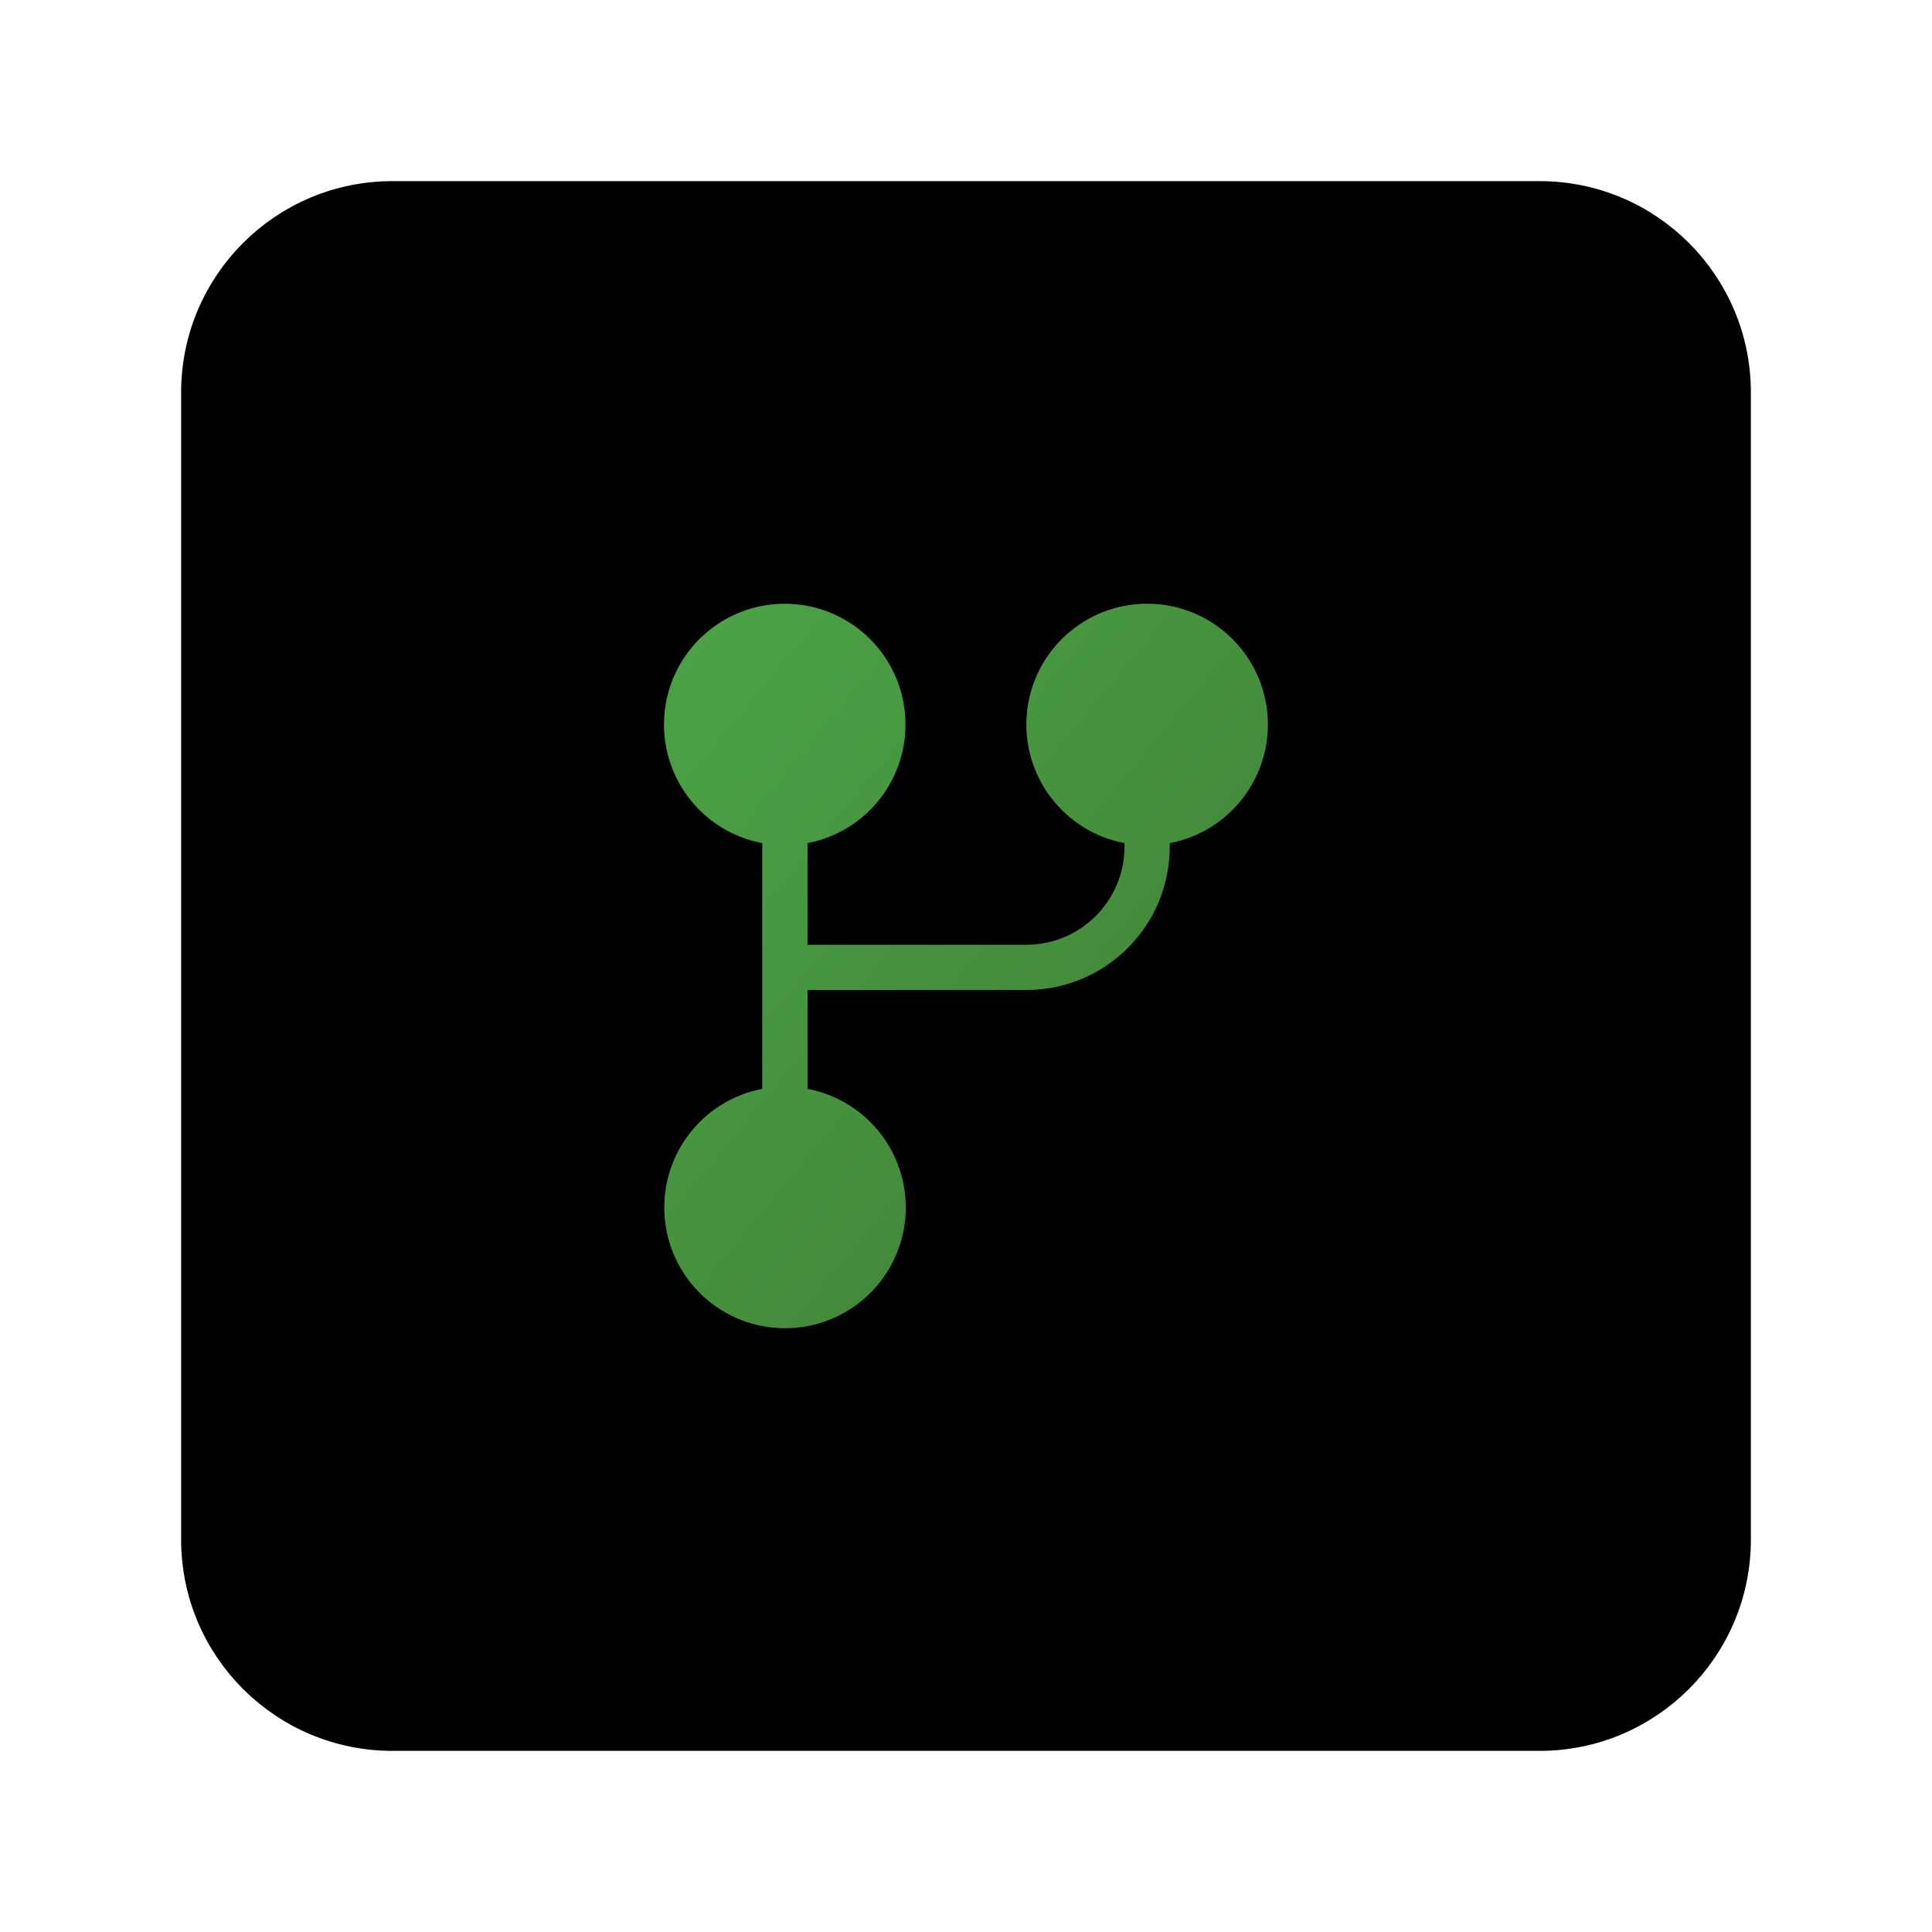
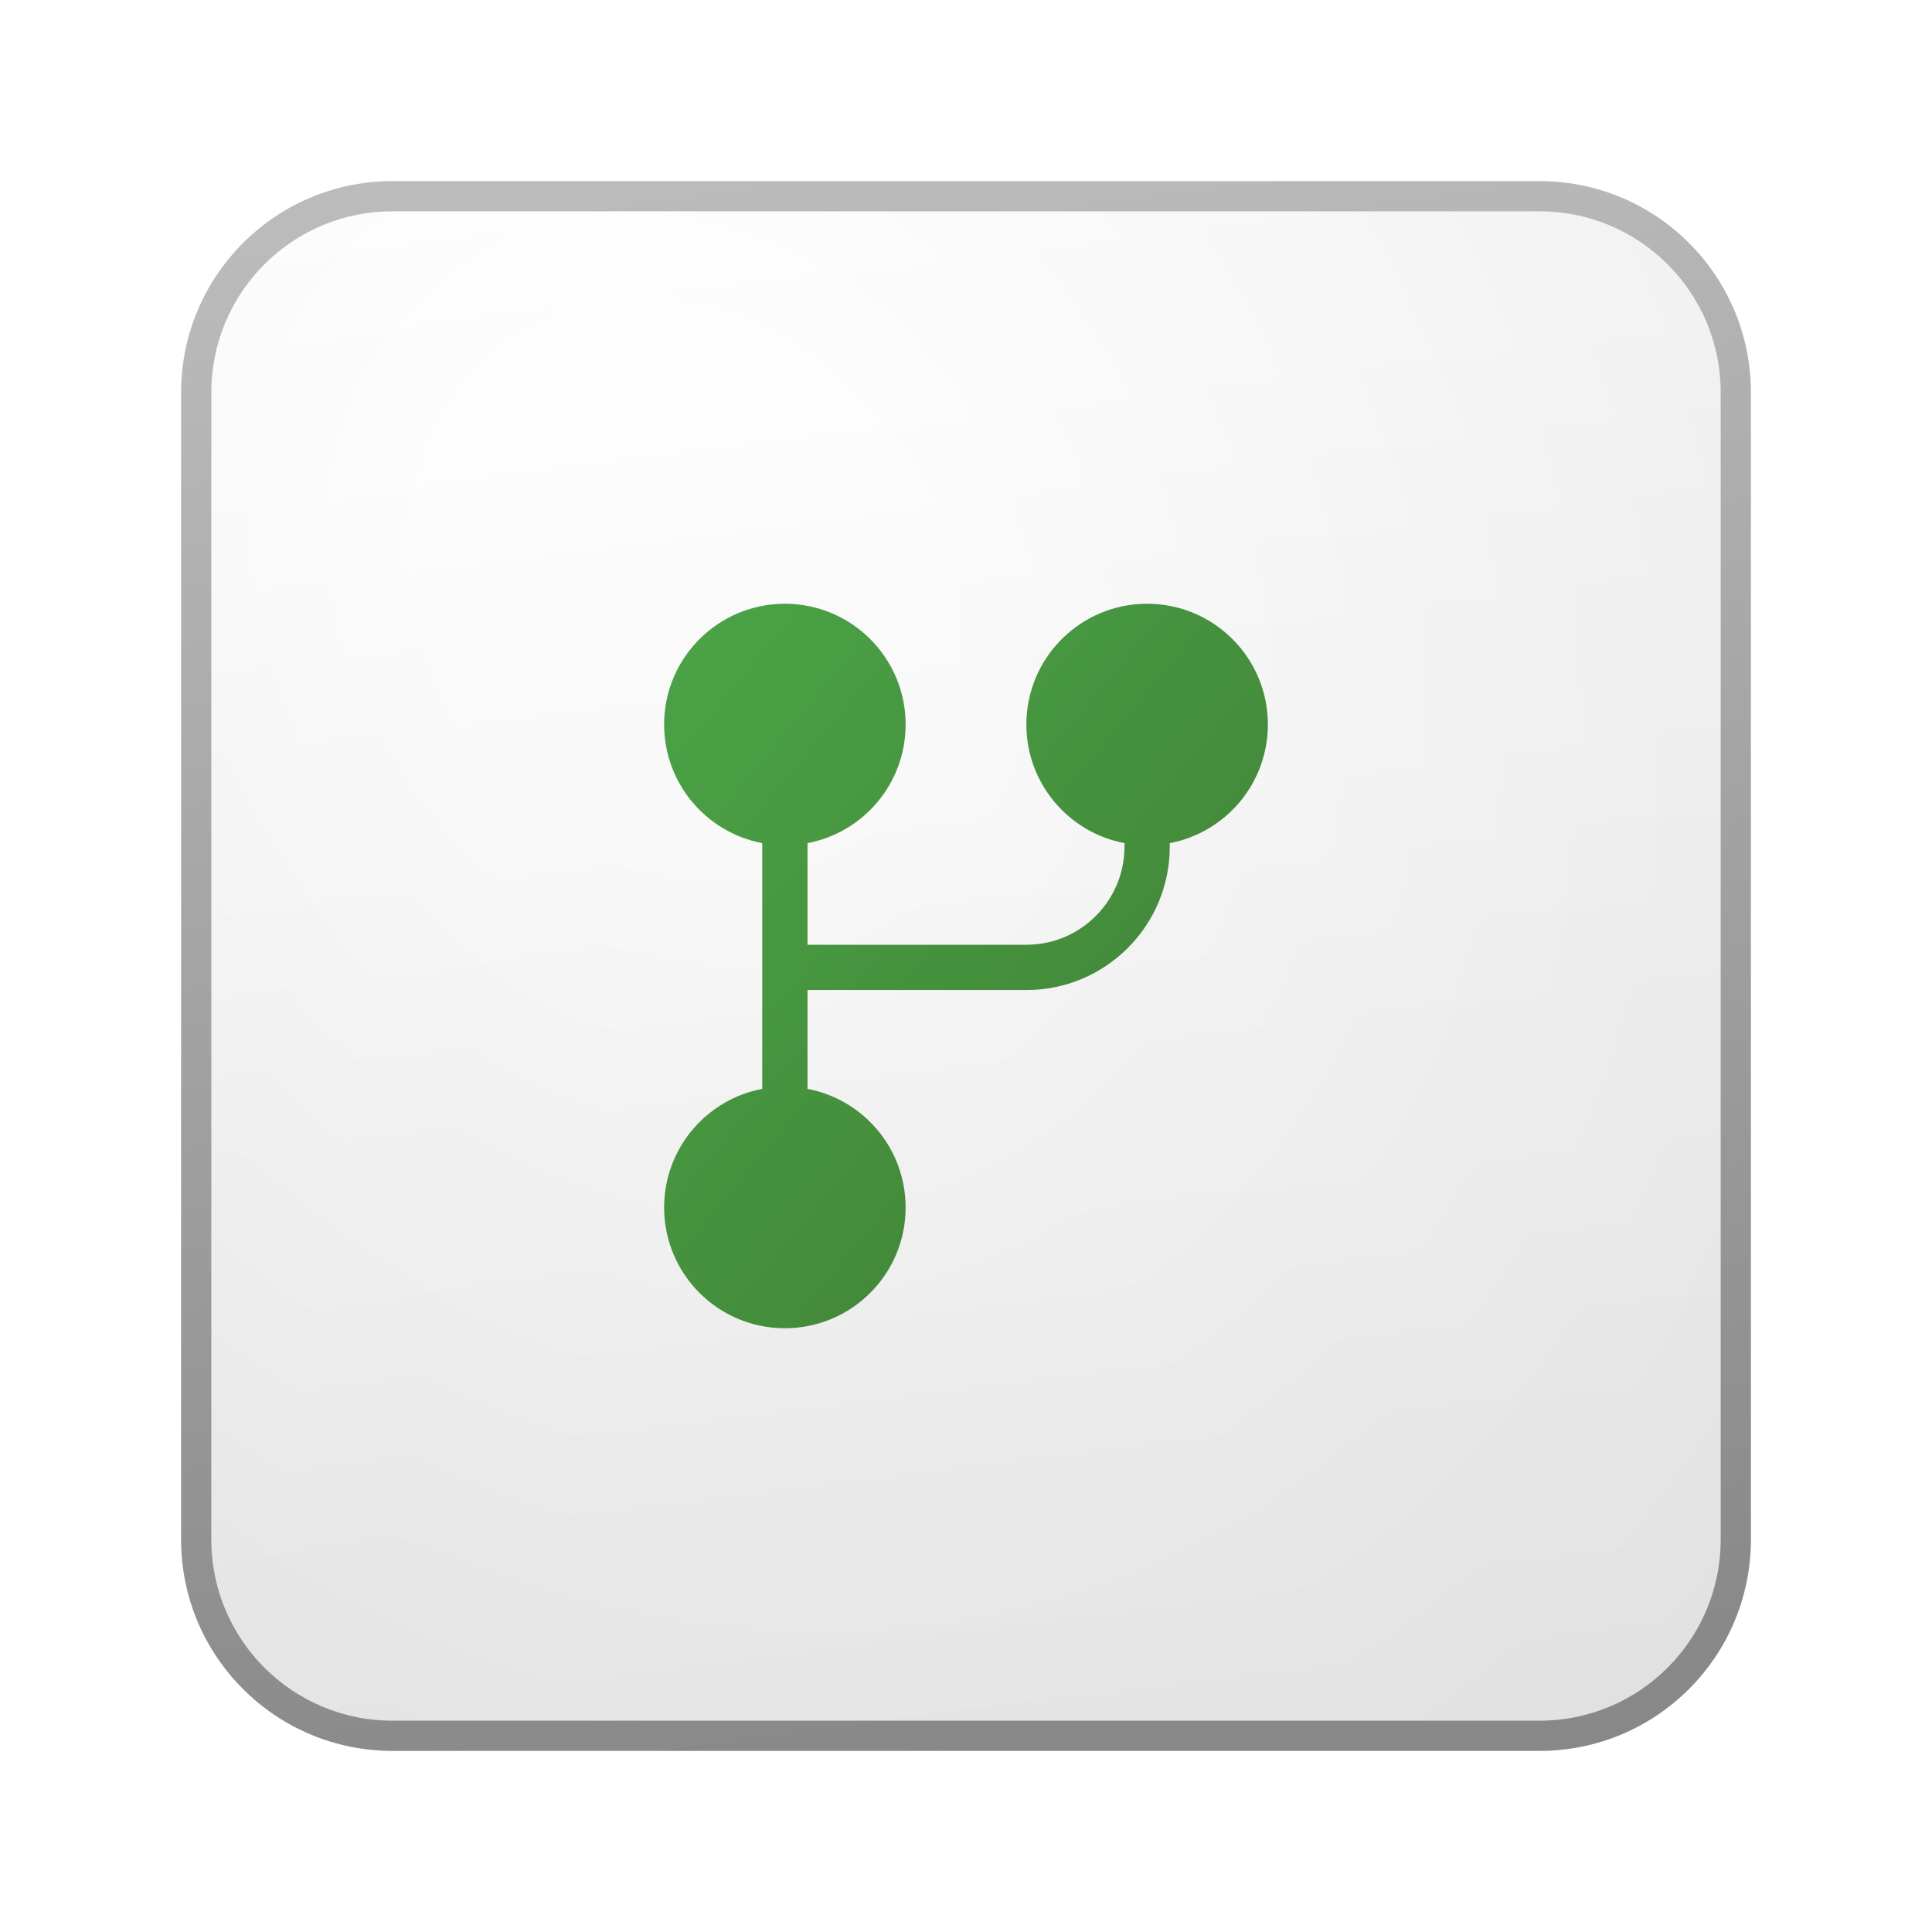
- <svg xmlns="http://www.w3.org/2000/svg" width="64" height="64" fill="currentColor">
-   <path fill="url(#icon-b53ef0bea36351dc__icon-72ce81b7015ad7c7__a)" d="M51 6.5H13A6.5 6.5 0 0 0 6.5 13v38a6.5 6.5 0 0 0 6.5 6.5h38a6.5 6.5 0 0 0 6.5-6.5V13A6.5 6.5 0 0 0 51 6.5Z" />
-   <path fill="url(#icon-bfbfb5db636f2025__icon-5652b125905e74ee__b)" fill-opacity=".2" d="M51 6.5H13A6.5 6.5 0 0 0 6.5 13v38a6.5 6.5 0 0 0 6.5 6.5h38a6.5 6.5 0 0 0 6.5-6.5V13A6.5 6.5 0 0 0 51 6.5Z" />
-   <path stroke="currentColor" d="M51 6.5H13A6.5 6.5 0 0 0 6.5 13v38a6.5 6.5 0 0 0 6.5 6.5h38a6.5 6.5 0 0 0 6.5-6.5V13A6.5 6.5 0 0 0 51 6.5Z" />
-   <path fill="url(#icon-78b554ca91837a7d__icon-1d1a4961c5185f24__c)" d="M26.75 27.93A4.001 4.001 0 0 0 26 20a4 4 0 0 0-.75 7.93v8.14A4.001 4.001 0 0 0 26 44a4 4 0 0 0 .75-7.93v-3.274H34a4.75 4.75 0 0 0 4.75-4.75v-.116a4.001 4.001 0 1 0-1.5 0v.116a3.25 3.25 0 0 1-3.25 3.25h-7.25V27.93Z" />
+ <svg xmlns="http://www.w3.org/2000/svg" width="64" height="64" fill="none">
+   <path d="M6 13C6 9.134 9.134 6 13 6H51C54.866 6 58 9.134 58 13V51C58 54.866 54.866 58 51 58H13C9.134 58 6 54.866 6 51V13Z" fill="url(#icon-ff8bb775d4b7addd__paint0_linear_55562_477)" />
+   <path d="M6 13C6 9.134 9.134 6 13 6H51C54.866 6 58 9.134 58 13V51C58 54.866 54.866 58 51 58H13C9.134 58 6 54.866 6 51V13Z" fill="url(#icon-49bb948a49e916e5__paint1_radial_55562_477)" fill-opacity="0.2" />
+   <path fill-rule="evenodd" clip-rule="evenodd" d="M51 7H13C9.686 7 7 9.686 7 13V51C7 54.314 9.686 57 13 57H51C54.314 57 57 54.314 57 51V13C57 9.686 54.314 7 51 7ZM13 6C9.134 6 6 9.134 6 13V51C6 54.866 9.134 58 13 58H51C54.866 58 58 54.866 58 51V13C58 9.134 54.866 6 51 6H13Z" fill="url(#icon-835895169aadb64d__paint2_linear_55562_477)" />
+   <path d="M26.75 27.93C28.601 27.579 30 25.953 30 24C30 21.791 28.209 20 26 20C23.791 20 22 21.791 22 24C22 25.953 23.399 27.579 25.25 27.93L25.25 36.07C23.399 36.421 22 38.047 22 40C22 42.209 23.791 44 26 44C28.209 44 30 42.209 30 40C30 38.047 28.601 36.421 26.75 36.07L26.75 32.796L34 32.796C36.623 32.796 38.75 30.67 38.75 28.046V27.93C40.6 27.579 42 25.953 42 24C42 21.791 40.209 20 38 20C35.791 20 34 21.791 34 24C34 25.953 35.399 27.579 37.25 27.93V28.046C37.25 29.841 35.795 31.296 34 31.296L26.75 31.296L26.75 27.93Z" fill="url(#icon-29769cae1fccd31d__paint3_linear_55562_477)" />
  <defs>
-     <linearGradient id="icon-b53ef0bea36351dc__icon-72ce81b7015ad7c7__a" x1="20.444" x2="27.022" y1="6" y2="58.622" gradientUnits="userSpaceOnUse">
-       <stop stop-color="#fff" />
+     <linearGradient id="icon-ff8bb775d4b7addd__paint0_linear_55562_477" x1="20.444" y1="6" x2="27.022" y2="58.622" gradientUnits="userSpaceOnUse">
+       <stop stop-color="white" />
      <stop offset="1" stop-color="#EBEBEB" />
    </linearGradient>
-     <linearGradient id="icon-78b554ca91837a7d__icon-1d1a4961c5185f24__c" x1="22" x2="45.607" y1="20" y2="39.672" gradientUnits="userSpaceOnUse">
+     <radialGradient id="icon-49bb948a49e916e5__paint1_radial_55562_477" cx="0" cy="0" r="1" gradientUnits="userSpaceOnUse" gradientTransform="translate(22.6111 19.5417) rotate(56.3099) scale(49.4762 42.8159)">
+       <stop offset="0.177" stop-color="white" />
+       <stop offset="1" stop-color="#B8B8B8" />
+     </radialGradient>
+     <linearGradient id="icon-835895169aadb64d__paint2_linear_55562_477" x1="22.792" y1="6" x2="29.793" y2="58.511" gradientUnits="userSpaceOnUse">
+       <stop stop-color="#BBBBBB" />
+       <stop offset="1" stop-color="#888888" />
+     </linearGradient>
+     <linearGradient id="icon-29769cae1fccd31d__paint3_linear_55562_477" x1="22" y1="20" x2="45.607" y2="39.672" gradientUnits="userSpaceOnUse">
      <stop stop-color="#4BA446" />
      <stop offset="1" stop-color="#3F7D35" />
    </linearGradient>
-     <radialGradient id="icon-bfbfb5db636f2025__icon-5652b125905e74ee__b" cx="0" cy="0" r="1" gradientTransform="rotate(56.31 -6.951 30.895) scale(49.4762 42.8159)" gradientUnits="userSpaceOnUse">
-       <stop offset=".177" stop-color="#fff" />
-       <stop offset="1" stop-color="#B8B8B8" />
-     </radialGradient>
  </defs>
</svg>
